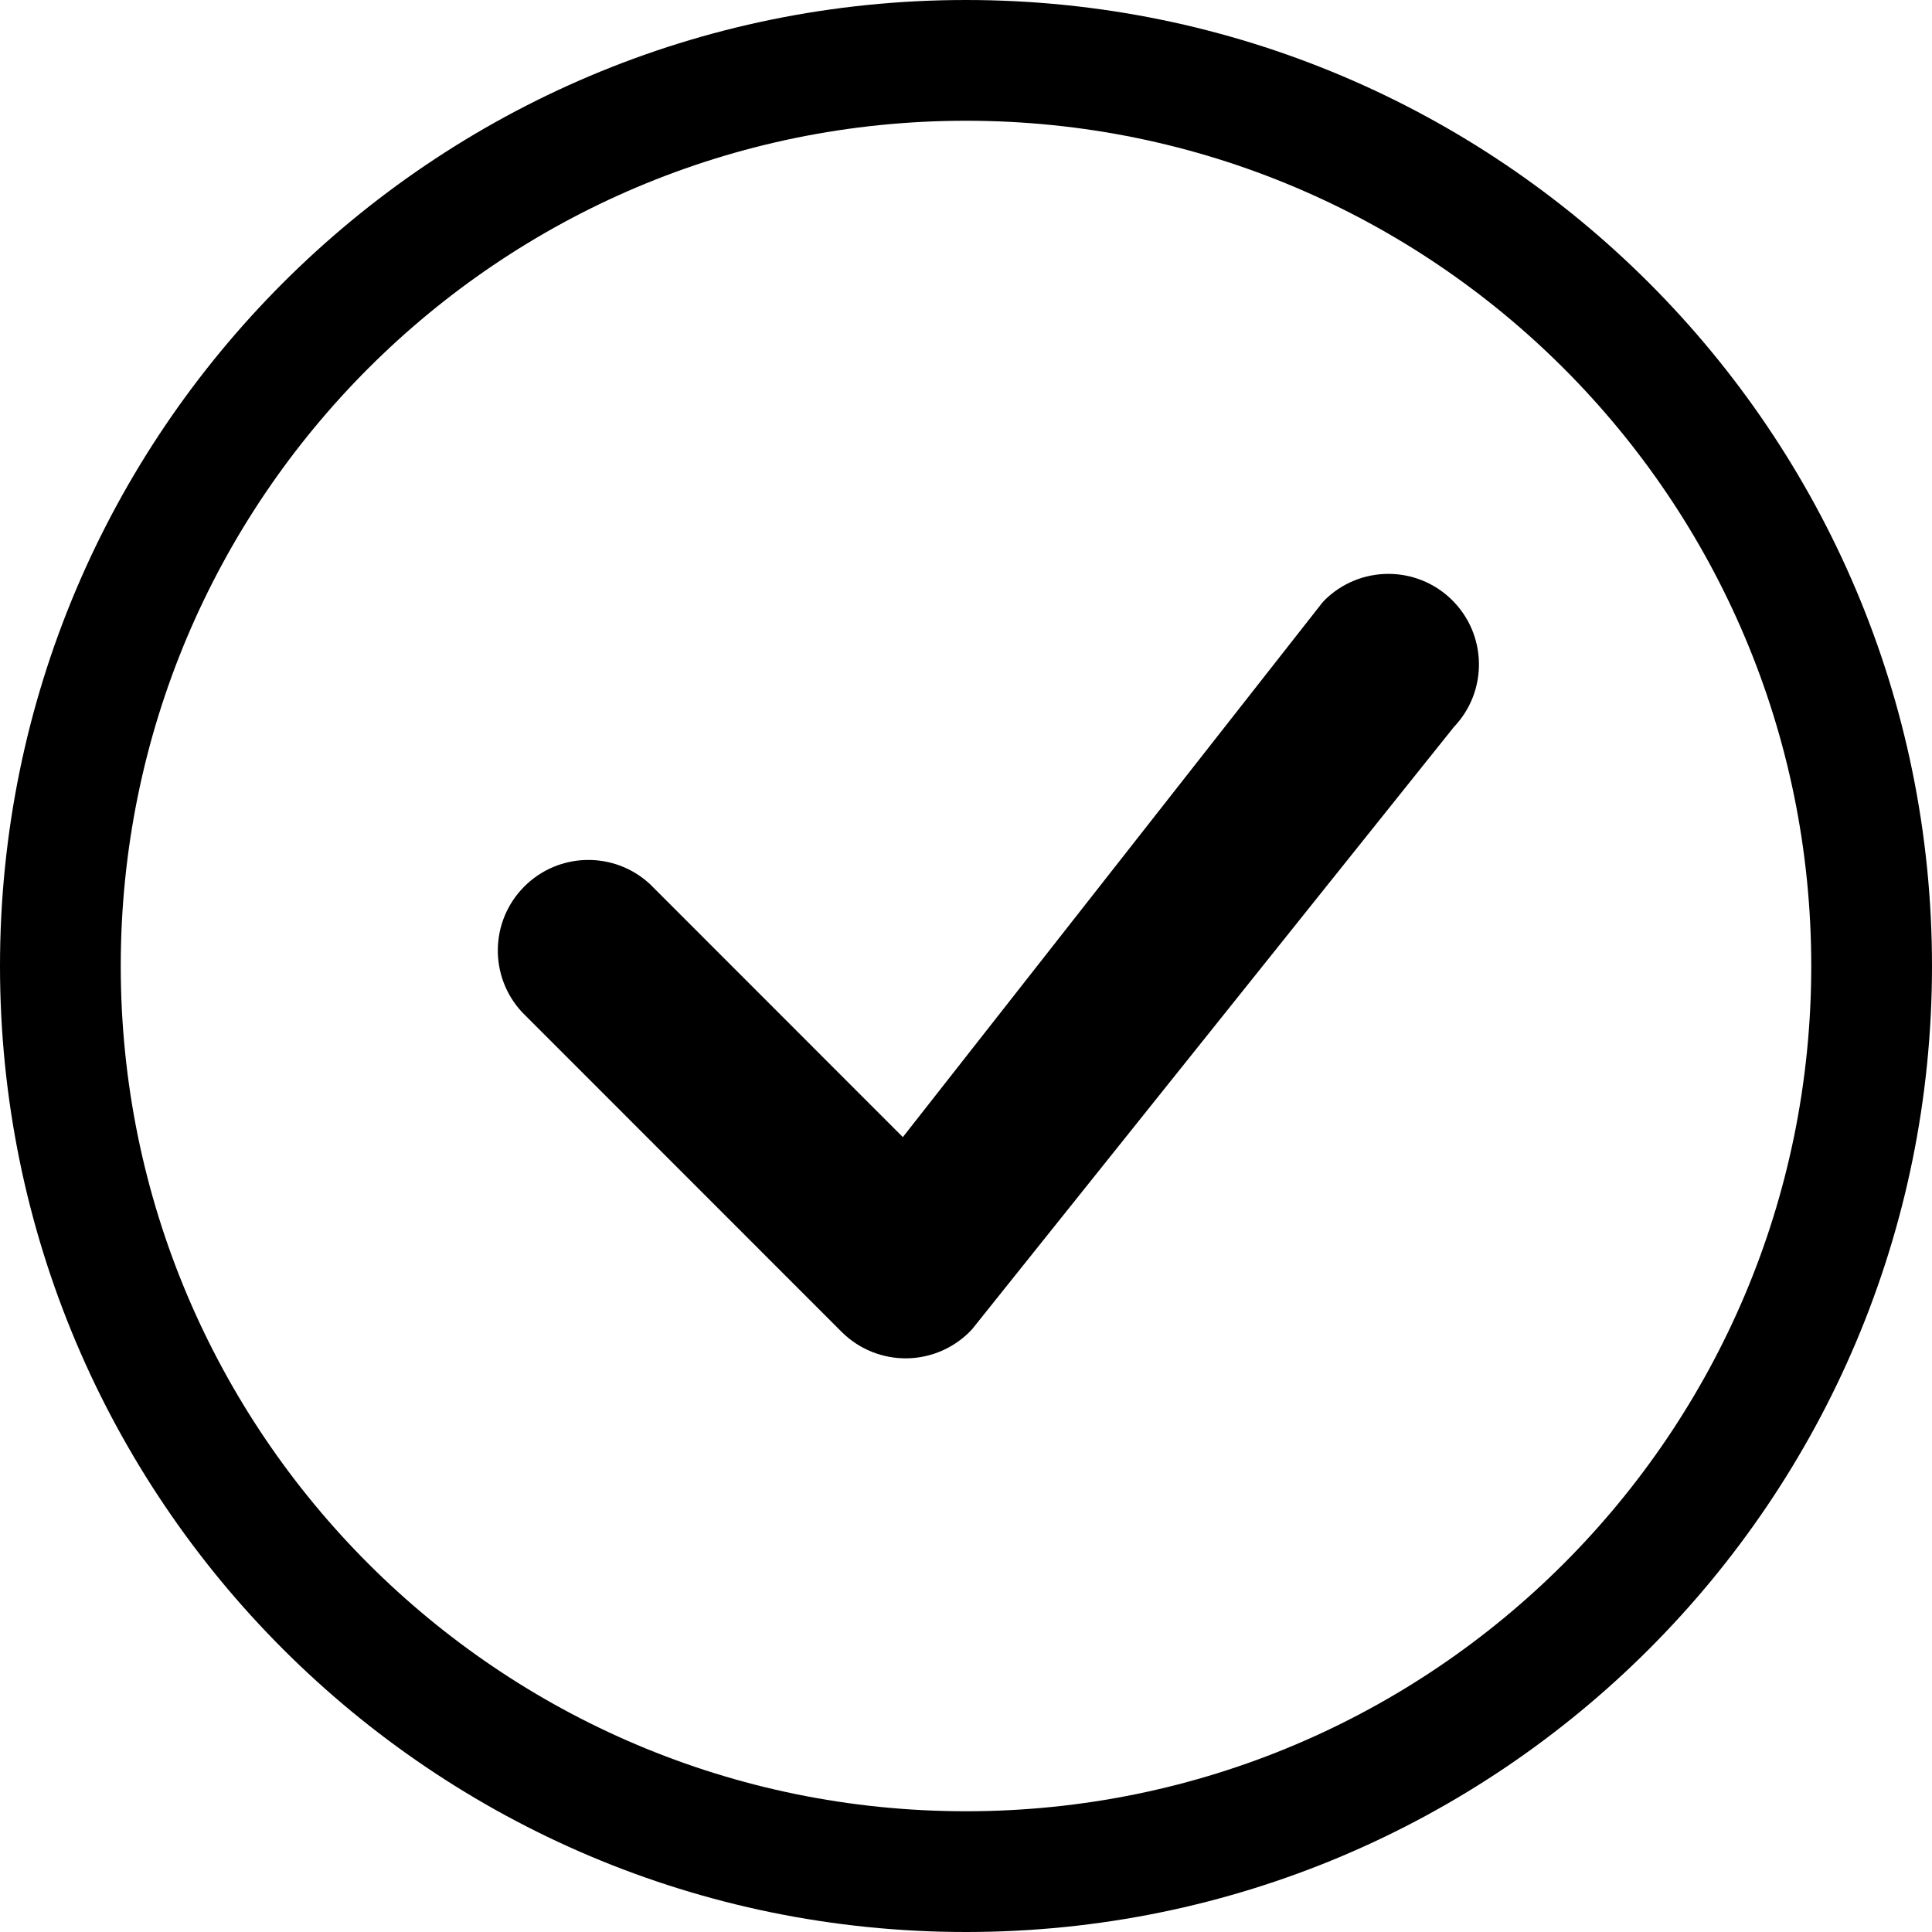
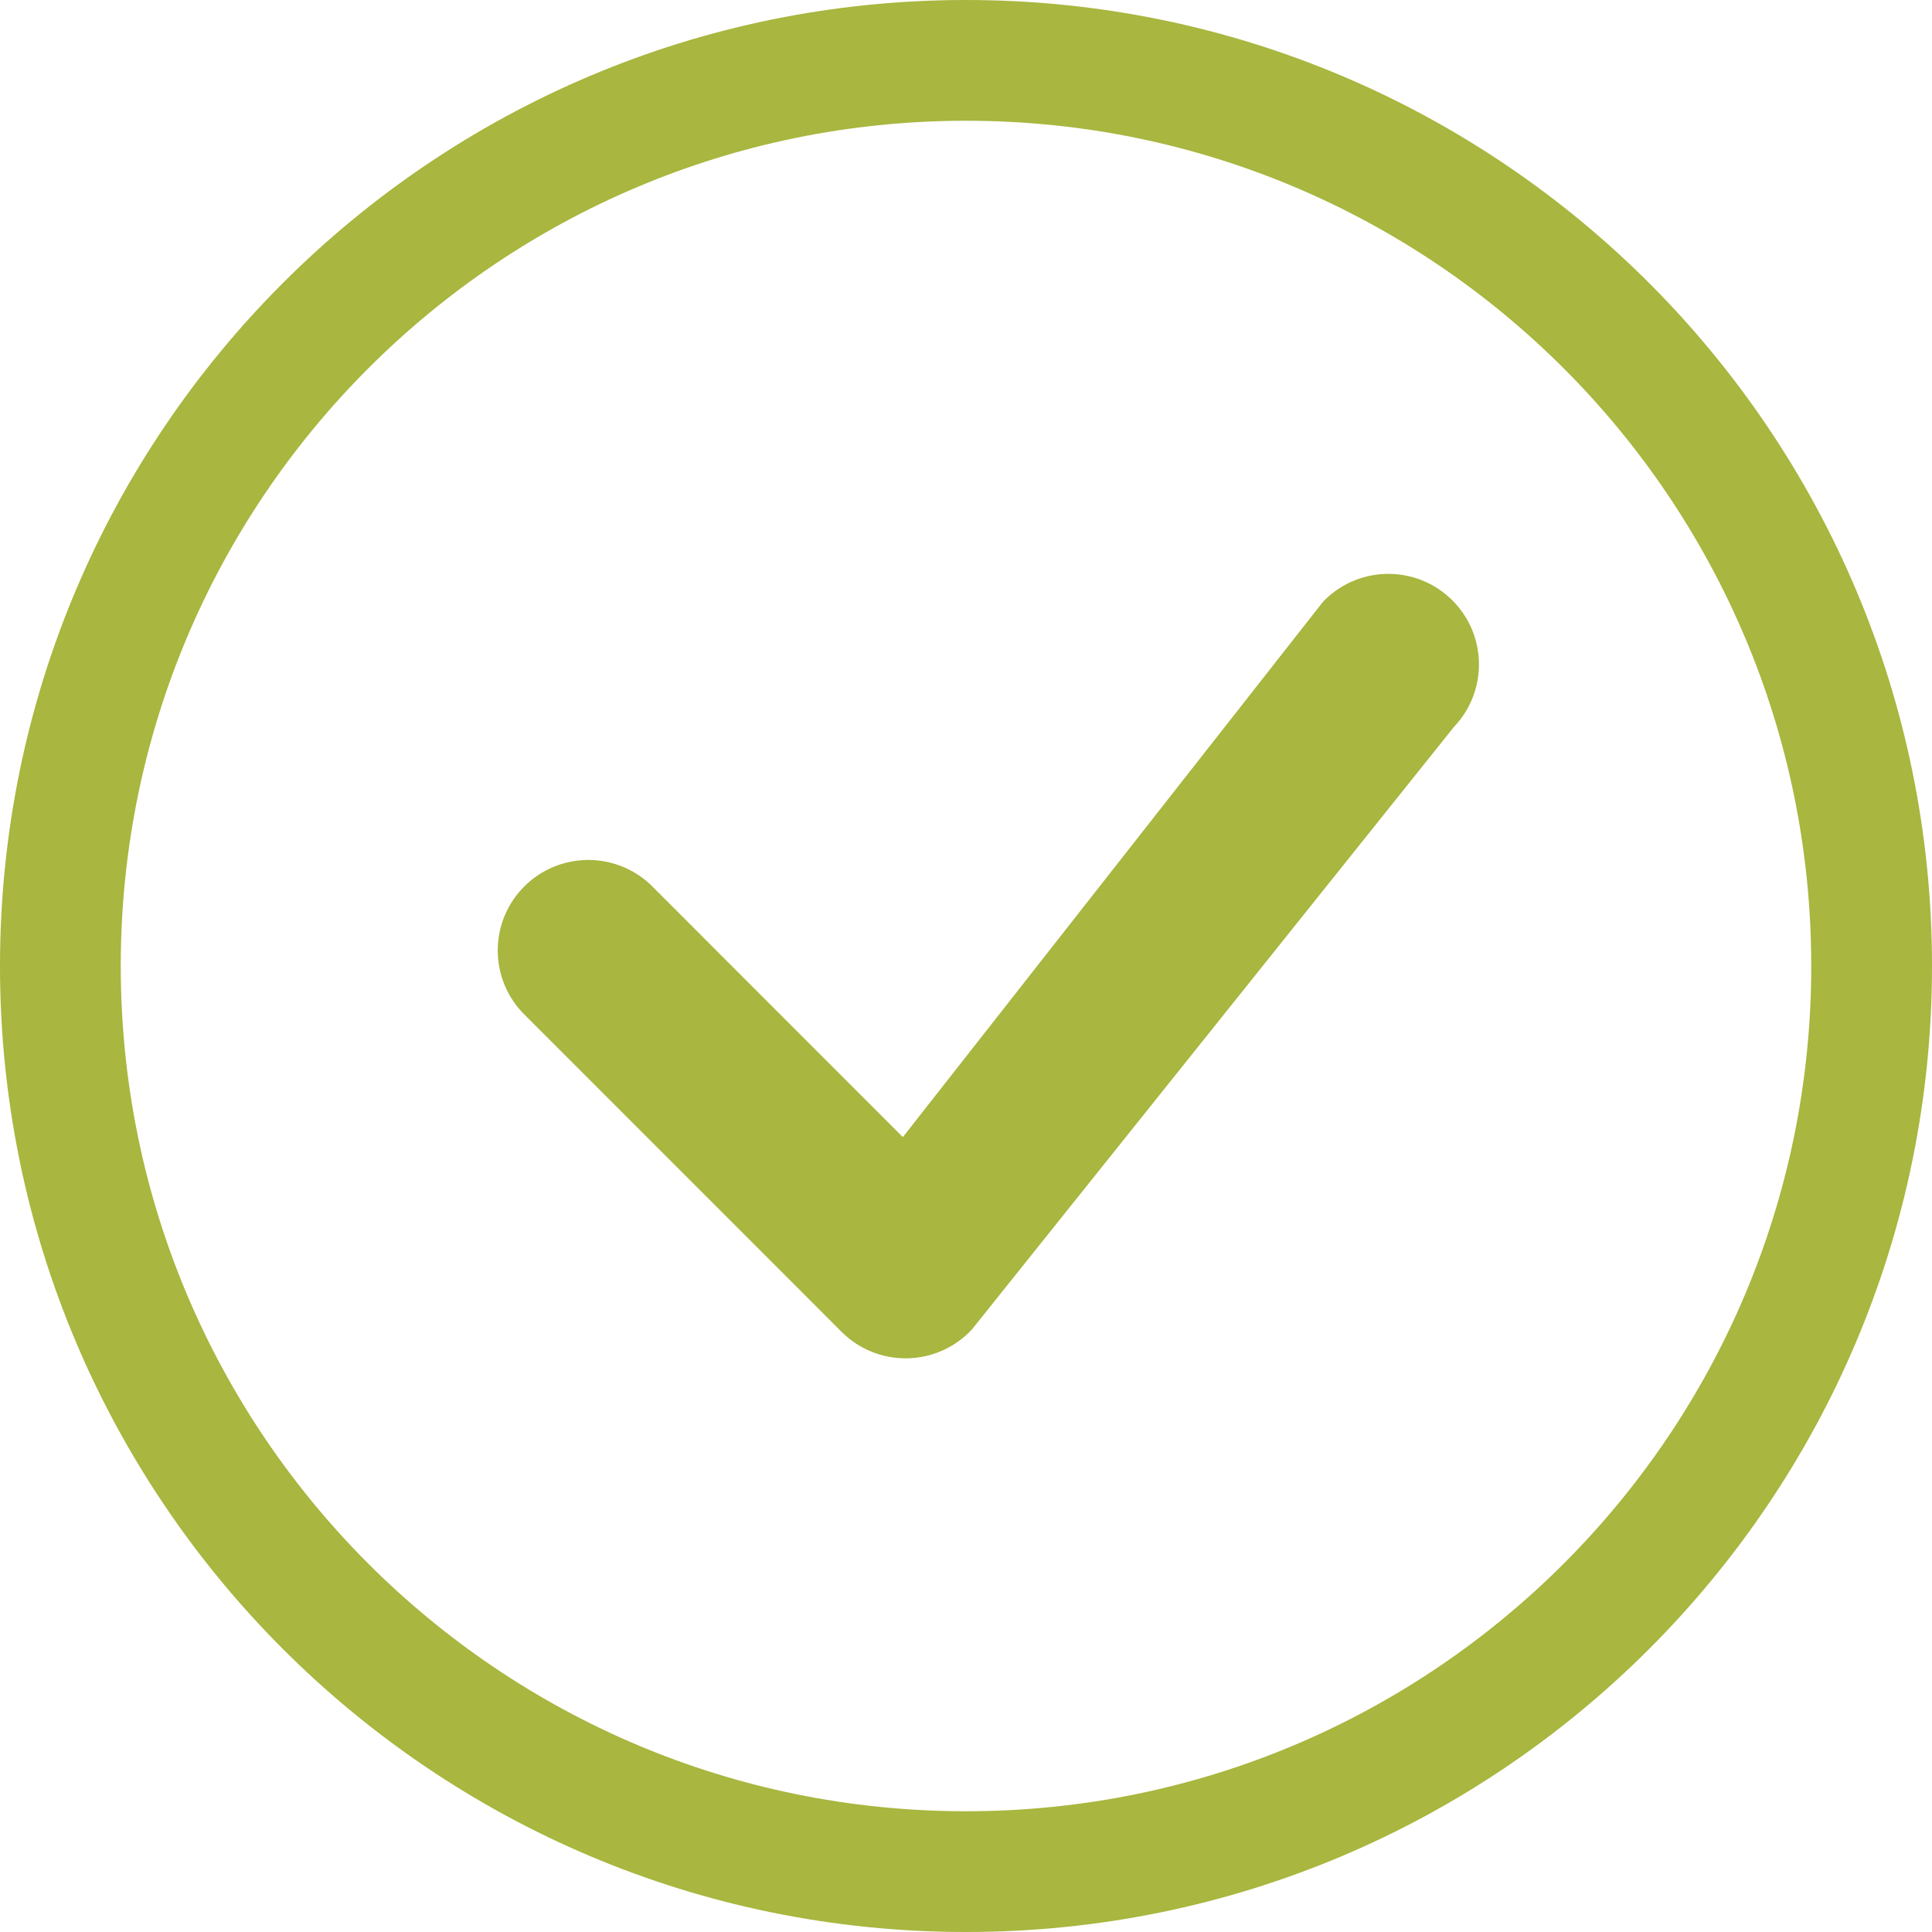
- <svg xmlns="http://www.w3.org/2000/svg" width="16" height="16" fill="currentColor" class="bi bi-check-circle" viewBox="0 0 16 16">
-   <path d="M8 15A7 7 0 1 1 8 1a7 7 0 0 1 0 14zm0 1A8 8 0 1 0 8 0a8 8 0 0 0 0 16z" />
-   <path d="M10.97 4.97a.235.235 0 0 0-.02.022L7.477 9.417 5.384 7.323a.75.75 0 0 0-1.06 1.06L6.97 11.03a.75.75 0 0 0 1.079-.02l3.992-4.99a.75.75 0 0 0-1.071-1.05z" />
+ <svg xmlns="http://www.w3.org/2000/svg" version="1.1" width="16" height="16" viewBox="0,0,256,256">
+   <g fill="#a9b63f" fill-rule="nonzero" stroke="none" stroke-width="1" stroke-linecap="butt" stroke-linejoin="miter" stroke-miterlimit="10" stroke-dasharray="" stroke-dashoffset="0" font-family="none" font-weight="none" font-size="none" text-anchor="none" style="mix-blend-mode: normal">
+     <g transform="scale(16,16)">
+       <path d="M8,15c-3.866,0 -7,-3.134 -7,-7c0,-3.866 3.134,-7 7,-7c3.866,0 7,3.134 7,7c0,3.866 -3.134,7 -7,7zM8,16c4.418,0 8,-3.582 8,-8c0,-4.418 -3.582,-8 -8,-8c-4.418,0 -8,3.582 -8,8c0,4.418 3.582,8 8,8z" />
+       <path d="M10.97,4.97c-0.007,0.007 -0.014,0.014 -0.02,0.022l-3.473,4.425l-2.093,-2.094c-0.296,-0.275 -0.756,-0.267 -1.042,0.018c-0.286,0.286 -0.294,0.746 -0.018,1.042l2.646,2.647c0.144,0.144 0.34,0.223 0.544,0.219c0.203,-0.004 0.397,-0.09 0.535,-0.239l3.992,-4.99c0.283,-0.297 0.275,-0.766 -0.018,-1.053c-0.293,-0.287 -0.762,-0.286 -1.053,0.003z" />
+     </g>
+   </g>
</svg>
